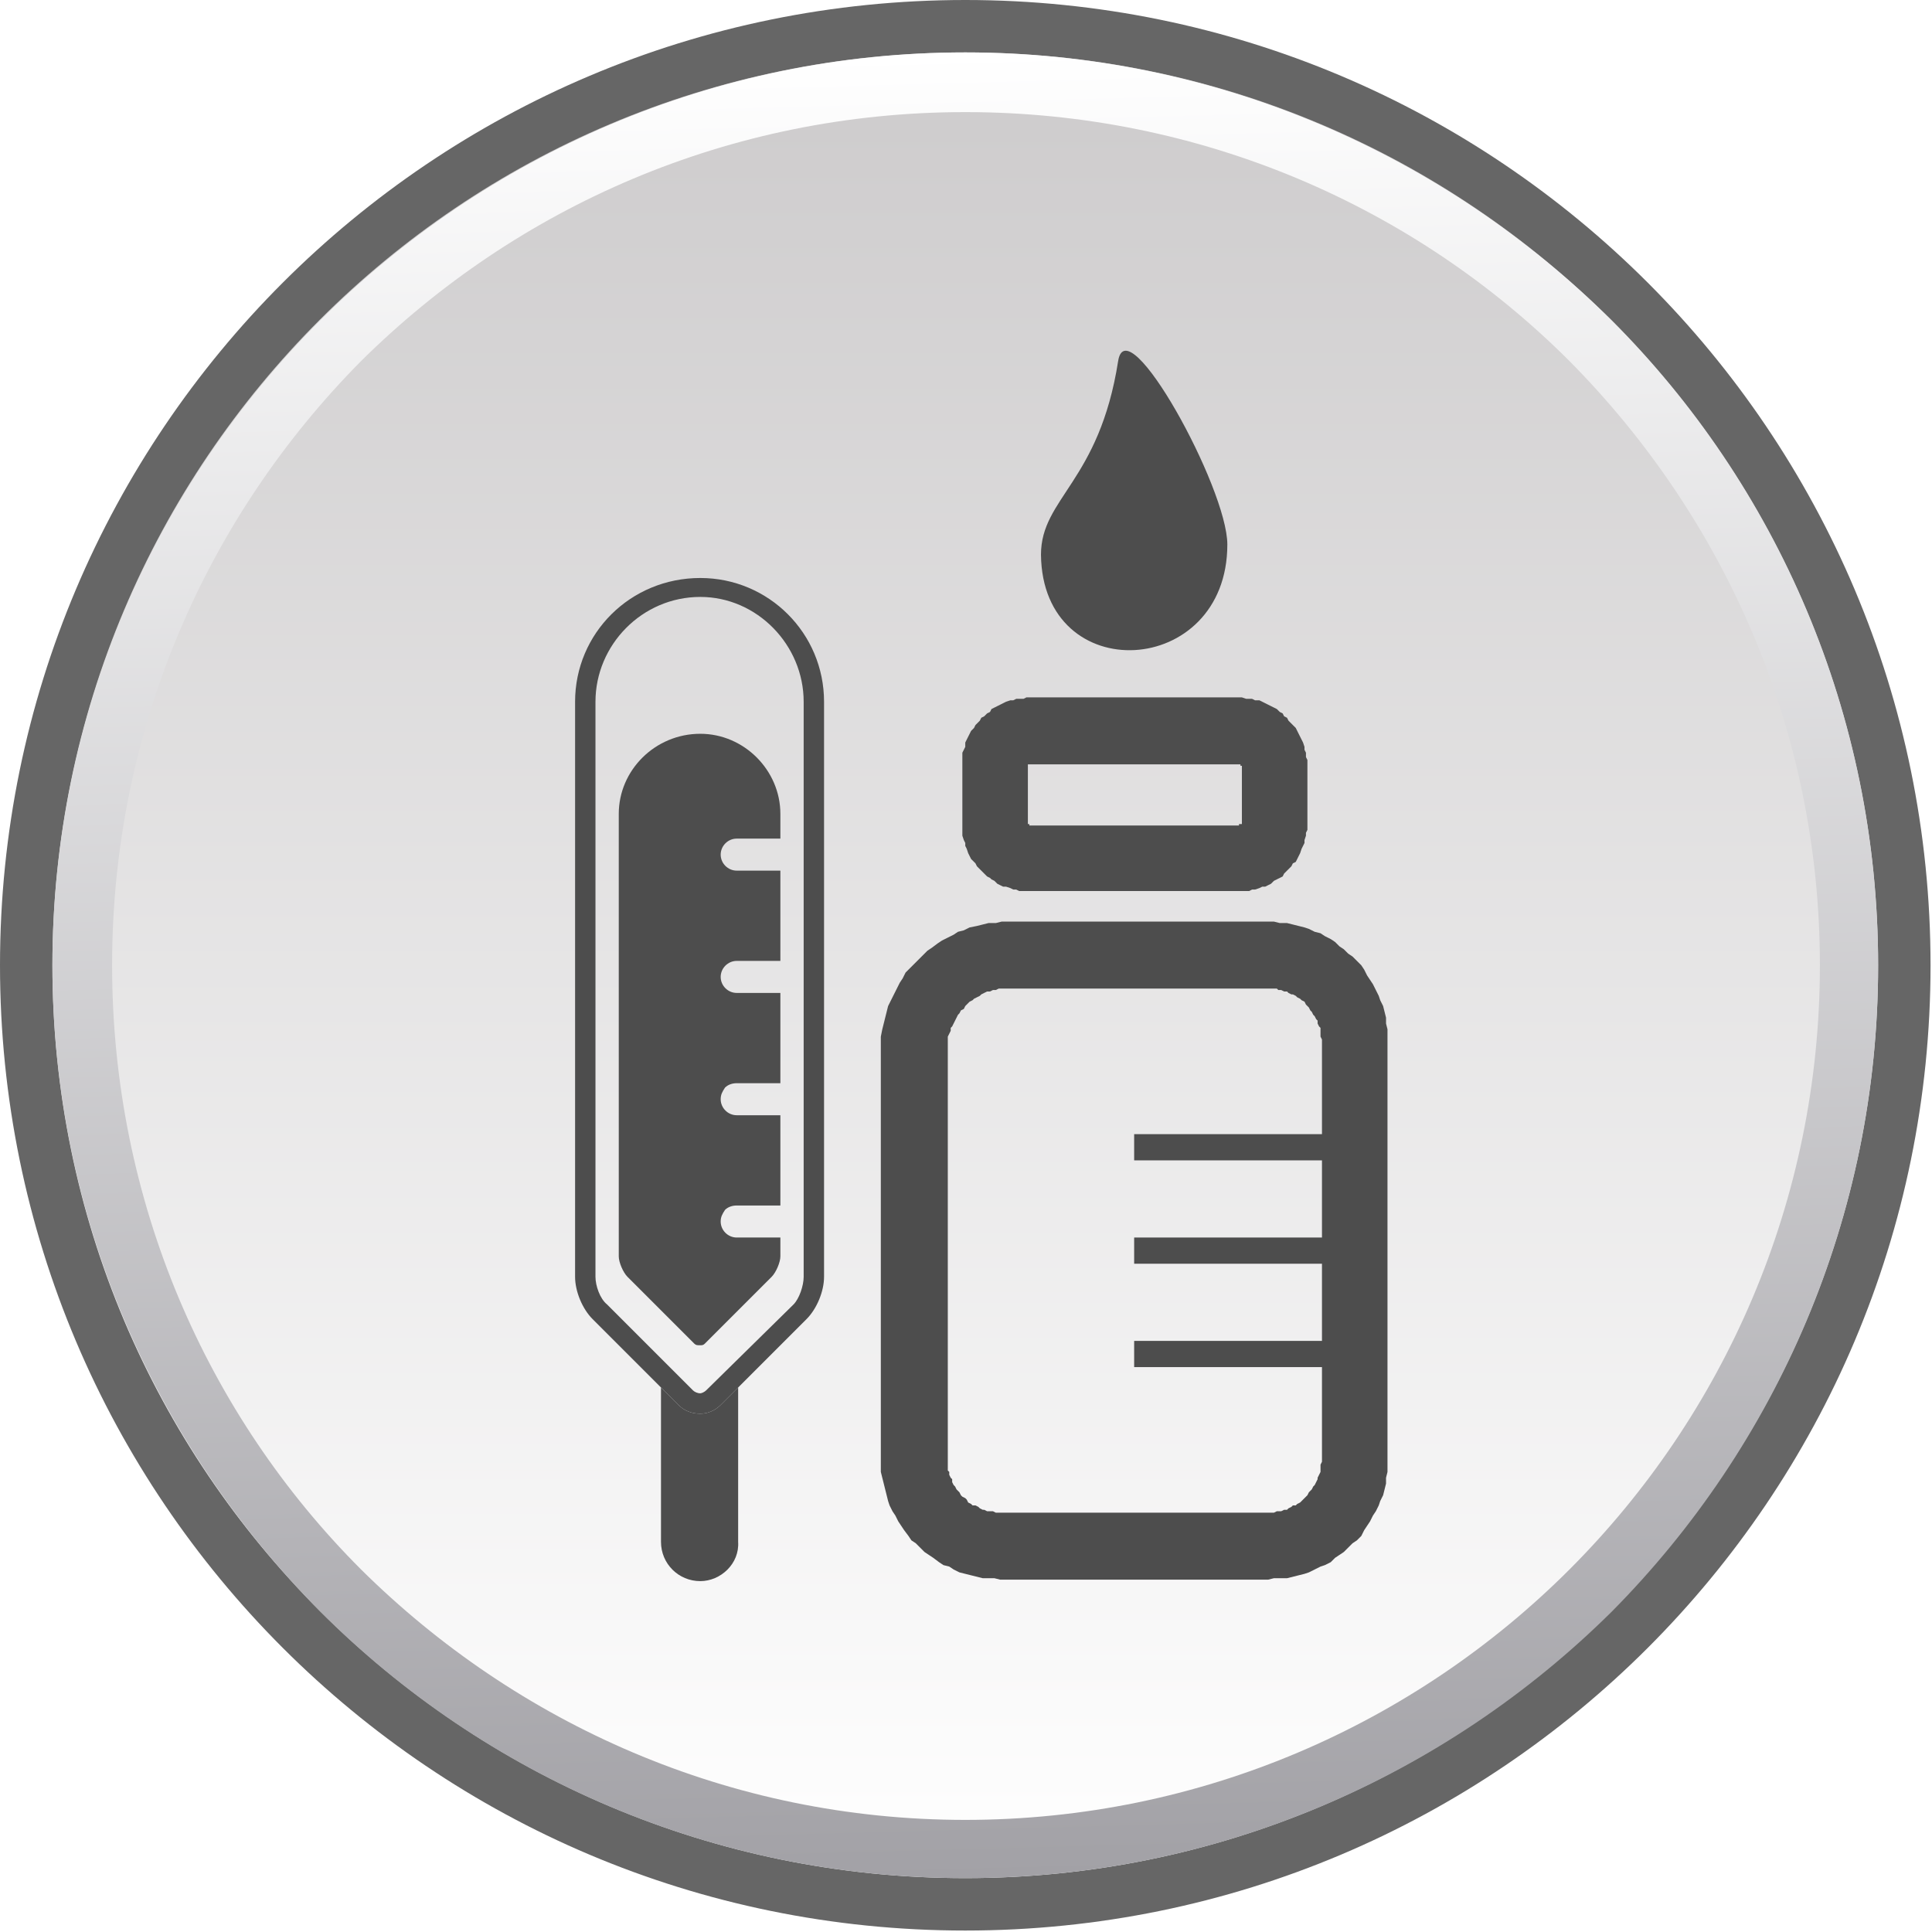
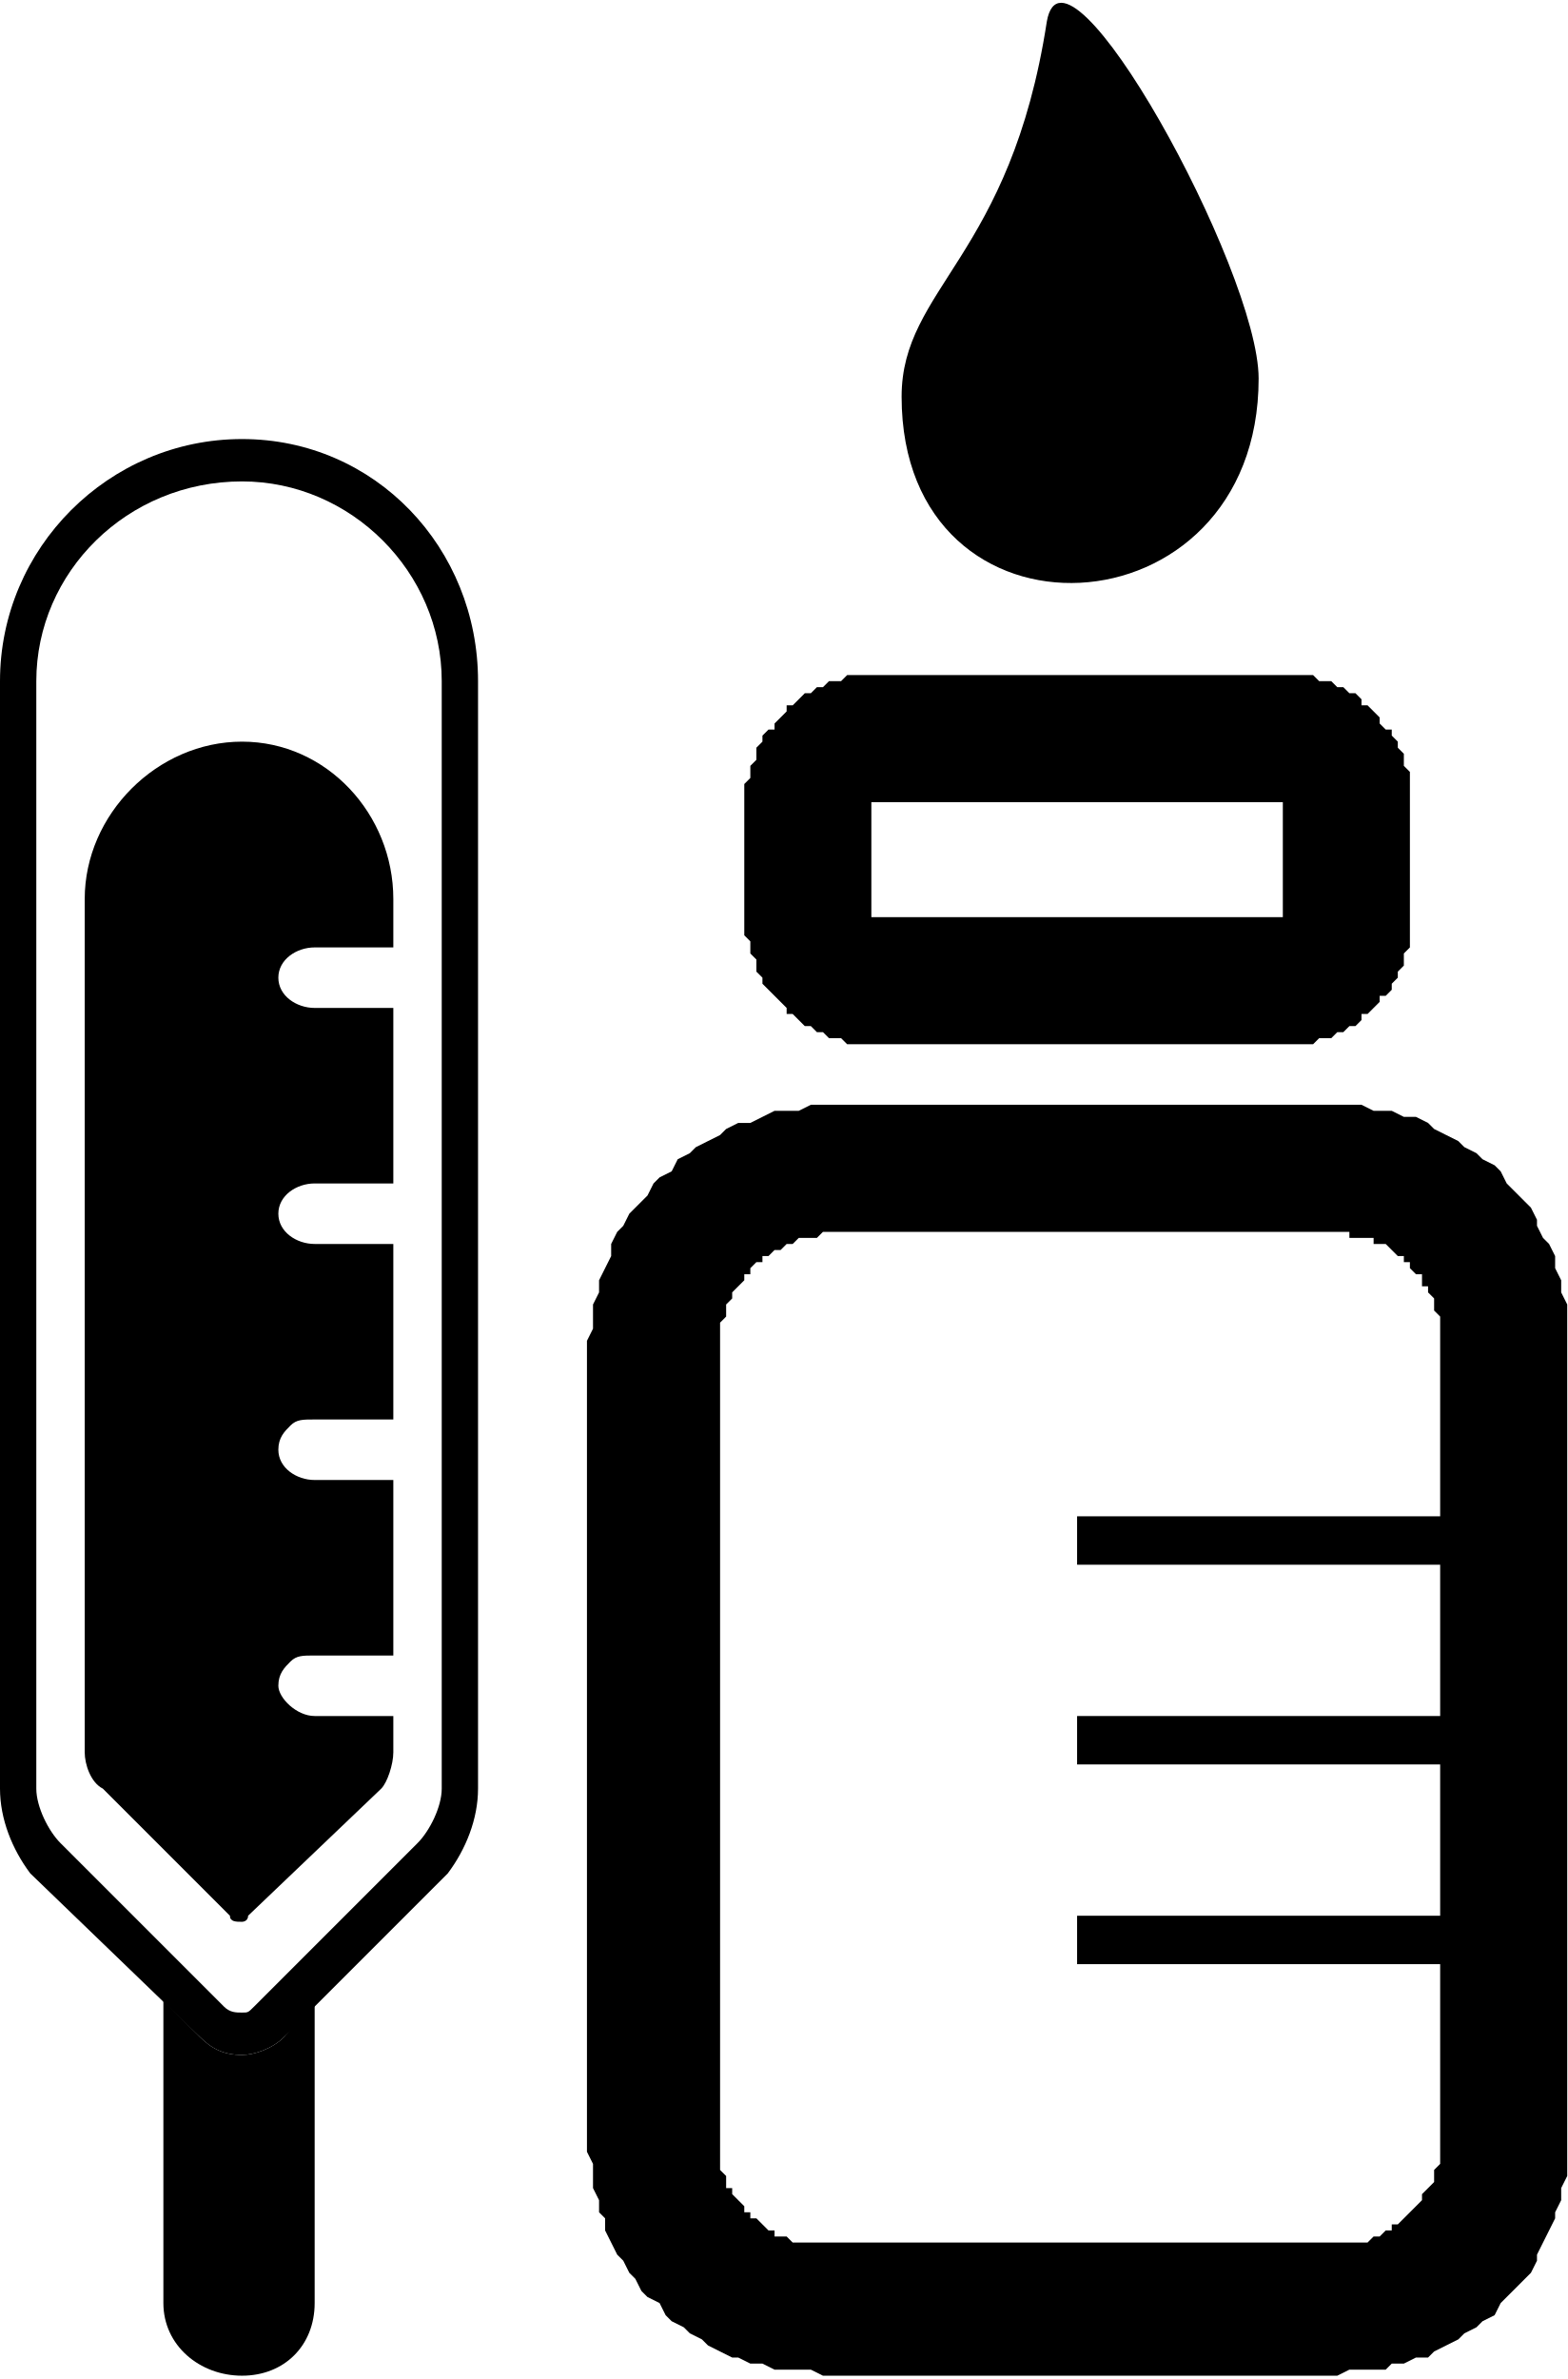
- <svg xmlns="http://www.w3.org/2000/svg" xml:space="preserve" width="336px" height="336px" version="1.1" style="shape-rendering:geometricPrecision; text-rendering:geometricPrecision; image-rendering:optimizeQuality; fill-rule:evenodd; clip-rule:evenodd" viewBox="0 0 13.27 13.27">
+ <svg xmlns="http://www.w3.org/2000/svg" xml:space="preserve" width="141px" height="214px" version="1.1" style="shape-rendering:geometricPrecision; text-rendering:geometricPrecision; image-rendering:optimizeQuality; fill-rule:evenodd; clip-rule:evenodd" viewBox="0 0 2.59 3.92">
  <defs>
    <style type="text/css">
   
-     .str0 {stroke:#666666;stroke-width:0.36;stroke-miterlimit:2.613}
-     .fil1 {fill:none}
-     .fil4 {fill:#4D4D4D}
-     .fil3 {fill:#4D4D4D;fill-rule:nonzero}
-     .fil0 {fill:url(#id0)}
-     .fil2 {fill:url(#id1);fill-rule:nonzero}
+     .fil1 {fill:black}
+     .fil0 {fill:black;fill-rule:nonzero}
   
  </style>
-     <linearGradient id="id0" gradientUnits="userSpaceOnUse" x1="6.63" y1="0.13" x2="6.63" y2="12.94">
-       <stop offset="0" style="stop-opacity:1; stop-color:#CCCACB" />
-       <stop offset="1" style="stop-opacity:1; stop-color:white" />
-     </linearGradient>
-     <linearGradient id="id1" gradientUnits="userSpaceOnUse" x1="6.8" y1="12.9" x2="6.46" y2="0.37">
-       <stop offset="0" style="stop-opacity:1; stop-color:#A2A1A6" />
-       <stop offset="1" style="stop-opacity:1; stop-color:white" />
-     </linearGradient>
  </defs>
  <g id="Layer_x0020_1">
-     <g id="_877217104">
-       <circle class="fil0" cx="6.63" cy="6.54" r="6.41" />
-       <circle class="fil1 str0" cx="6.63" cy="6.63" r="6.45" />
-       <path class="fil2" d="M6.63 0.36c1.73,0 3.3,0.71 4.44,1.84 1.13,1.13 1.83,2.7 1.83,4.43 0,1.73 -0.7,3.3 -1.83,4.44 -1.14,1.13 -2.71,1.83 -4.44,1.83 -1.73,0 -3.3,-0.7 -4.43,-1.83 -1.13,-1.14 -1.84,-2.71 -1.84,-4.44 0,-1.73 0.71,-3.3 1.84,-4.43 1.13,-1.13 2.7,-1.84 4.43,-1.84zm4.15 2.12c-1.06,-1.06 -2.53,-1.71 -4.15,-1.71 -1.62,0 -3.08,0.65 -4.15,1.71 -1.06,1.07 -1.71,2.53 -1.71,4.15 0,1.62 0.65,3.09 1.71,4.15 1.07,1.06 2.53,1.72 4.15,1.72 1.62,0 3.09,-0.66 4.15,-1.72 1.06,-1.06 1.72,-2.53 1.72,-4.15 0,-1.62 -0.66,-3.08 -1.72,-4.15z" />
-       <path class="fil3" d="M8.43 3.74c0,0.92 -1.27,0.99 -1.28,0.07 0,-0.39 0.4,-0.5 0.53,-1.33 0.06,-0.38 0.75,0.87 0.75,1.26z" />
+     <g id="_831725376">
+       <path class="fil0" d="M2.08 0.62c0,0.43 -0.59,0.46 -0.59,0.03 0,-0.18 0.18,-0.23 0.24,-0.62 0.03,-0.17 0.35,0.41 0.35,0.59z" />
      <g>
-         <path class="fil3" d="M8.71 6.79l-1.79 0 0 -0.46 1.79 0 0 0 0 0.46zm0.82 0.37l-0.45 0 0 0 0 -0.02 -0.01 -0.02 0 -0.02 0 -0.02 0 -0.02 -0.01 -0.01 -0.01 -0.02 0 -0.02 -0.01 -0.01 -0.01 -0.02 -0.01 -0.01 -0.01 -0.02 -0.01 -0.01 -0.01 -0.02 -0.01 -0.01 -0.01 -0.01 -0.01 -0.02 -0.02 -0.01 -0.01 -0.01 -0.02 -0.01 -0.01 -0.01 -0.02 -0.01 -0.01 0 -0.02 -0.01 -0.01 -0.01 -0.02 0 -0.02 -0.01 -0.02 0 -0.01 -0.01 -0.02 0 -0.02 0 -0.02 0 0 -0.46 0.04 0 0.04 0.01 0.05 0 0.04 0.01 0.04 0.01 0.04 0.01 0.03 0.01 0.04 0.02 0.04 0.01 0.03 0.02 0.04 0.02 0.03 0.02 0.03 0.03 0.03 0.02 0.03 0.03 0.03 0.02 0.03 0.03 0.03 0.03 0.02 0.03 0.02 0.04 0.02 0.03 0.02 0.03 0.02 0.04 0.02 0.04 0.01 0.03 0.02 0.04 0.01 0.04 0.01 0.04 0 0.04 0.01 0.04 0 0.04 0 0.05 0 0zm-0.45 2.86l0 -2.86 0.45 0 0 2.86 0 0 -0.45 0zm-0.37 0.83l0 -0.46 0 0 0.02 0 0.02 0 0.02 -0.01 0.01 0 0.02 0 0.02 -0.01 0.02 0 0.01 -0.01 0.02 -0.01 0.01 -0.01 0.02 0 0.01 -0.01 0.02 -0.01 0.01 -0.01 0.02 -0.02 0.01 -0.01 0.01 -0.01 0.01 -0.02 0.01 -0.01 0.01 -0.01 0.01 -0.02 0.01 -0.01 0.01 -0.02 0.01 -0.02 0 -0.01 0.01 -0.02 0.01 -0.02 0 -0.01 0 -0.02 0 -0.02 0.01 -0.02 0 -0.02 0.45 0 0 0.04 0 0.05 -0.01 0.04 0 0.04 -0.01 0.04 -0.01 0.04 -0.02 0.04 -0.01 0.03 -0.02 0.04 -0.02 0.03 -0.02 0.04 -0.02 0.03 -0.02 0.03 -0.02 0.04 -0.03 0.03 -0.03 0.02 -0.03 0.03 -0.03 0.03 -0.03 0.02 -0.03 0.02 -0.03 0.03 -0.04 0.02 -0.03 0.01 -0.04 0.02 -0.04 0.02 -0.03 0.01 -0.04 0.01 -0.04 0.01 -0.04 0.01 -0.05 0 -0.04 0 -0.04 0.01 0 0zm-1.84 -0.46l1.84 0 0 0.46 -1.84 0 0 0 0 -0.46zm-0.82 -0.37l0.46 0 0 0 0 0.02 0 0.02 0 0.02 0 0.02 0.01 0.01 0 0.02 0.01 0.02 0.01 0.01 0 0.02 0.01 0.02 0.01 0.01 0.01 0.02 0.01 0.01 0.01 0.01 0.01 0.02 0.01 0.01 0.02 0.01 0.01 0.01 0.01 0.02 0.02 0.01 0.01 0.01 0.02 0 0.02 0.01 0.01 0.01 0.02 0.01 0.01 0 0.02 0.01 0.02 0 0.02 0 0.02 0.01 0.01 0 0.02 0 0 0.46 -0.04 -0.01 -0.04 0 -0.04 0 -0.04 -0.01 -0.04 -0.01 -0.04 -0.01 -0.04 -0.01 -0.04 -0.02 -0.03 -0.02 -0.04 -0.01 -0.03 -0.02 -0.04 -0.03 -0.03 -0.02 -0.03 -0.02 -0.03 -0.03 -0.03 -0.03 -0.03 -0.02 -0.02 -0.03 -0.03 -0.04 -0.02 -0.03 -0.02 -0.03 -0.02 -0.04 -0.02 -0.03 -0.02 -0.04 -0.01 -0.03 -0.01 -0.04 -0.01 -0.04 -0.01 -0.04 -0.01 -0.04 -0.01 -0.04 0 -0.05 0 -0.04 0 0zm0.46 -2.81l0 2.81 -0.46 0 0 -2.81 0 0 0.46 0zm0.41 -0.88l0 0.46 0 0 -0.02 0 -0.02 0 -0.02 0 -0.02 0.01 -0.02 0 -0.02 0.01 -0.02 0 -0.02 0.01 -0.02 0.01 -0.01 0.01 -0.02 0.01 -0.02 0.01 -0.01 0.01 -0.02 0.01 -0.02 0.02 -0.01 0.01 -0.01 0.02 -0.02 0.01 -0.01 0.02 -0.01 0.01 -0.01 0.02 -0.01 0.02 -0.01 0.02 -0.01 0.02 -0.01 0.01 0 0.02 -0.01 0.02 -0.01 0.02 0 0.02 0 0.02 0 0.03 0 0.02 -0.46 0 0 -0.05 0 -0.04 0.01 -0.05 0.01 -0.04 0.01 -0.04 0.01 -0.04 0.01 -0.04 0.02 -0.04 0.02 -0.04 0.02 -0.04 0.02 -0.04 0.02 -0.03 0.02 -0.04 0.03 -0.03 0.03 -0.03 0.03 -0.03 0.03 -0.03 0.03 -0.03 0.03 -0.02 0.04 -0.03 0.03 -0.02 0.04 -0.02 0.04 -0.02 0.03 -0.02 0.04 -0.01 0.04 -0.02 0.05 -0.01 0.04 -0.01 0.04 -0.01 0.05 0 0.04 -0.01 0.04 0 0 0z" />
+         <path class="fil0" d="M2.21 2.03l-0.83 0 0 -0.21 0.83 0 0 0 0 0.21zm0.38 0.17l-0.21 0 0 0 0 -0.01 0 0 0 -0.01 0 -0.01 -0.01 -0.01 0 -0.01 0 0 0 -0.01 -0.01 -0.01 0 -0.01 -0.01 0 0 -0.01 0 -0.01 -0.01 0 -0.01 -0.01 0 -0.01 -0.01 0 0 -0.01 -0.01 0 -0.01 -0.01 0 0 -0.01 -0.01 -0.01 0 -0.01 0 0 -0.01 -0.01 0 -0.01 0 -0.01 0 -0.01 0 0 -0.01 -0.01 0 -0.01 0 0 -0.21 0.02 0 0.02 0 0.02 0.01 0.02 0 0.01 0 0.02 0.01 0.02 0 0.02 0.01 0.01 0.01 0.02 0.01 0.02 0.01 0.01 0.01 0.02 0.01 0.01 0.01 0.02 0.01 0.01 0.01 0.01 0.02 0.01 0.01 0.02 0.02 0.01 0.01 0.01 0.02 0 0.01 0.01 0.02 0.01 0.01 0.01 0.02 0 0.02 0.01 0.02 0 0.02 0.01 0.02 0 0.01 0 0.02 0 0.02 0 0zm-0.21 1.33l0 -1.33 0.21 0 0 1.33 0 0 -0.21 0zm-0.17 0.39l0 -0.22 0 0 0.01 0 0.01 0 0 0 0.01 0 0.01 0 0.01 0 0.01 -0.01 0 0 0.01 0 0.01 -0.01 0.01 0 0 -0.01 0.01 0 0.01 -0.01 0 0 0.01 -0.01 0 0 0.01 -0.01 0.01 -0.01 0 0 0 -0.01 0.01 -0.01 0 0 0.01 -0.01 0 -0.01 0 -0.01 0 0 0.01 -0.01 0 -0.01 0 -0.01 0 -0.01 0 -0.01 0.21 0 0 0.02 0 0.02 0 0.02 -0.01 0.02 0 0.02 -0.01 0.02 0 0.01 -0.01 0.02 -0.01 0.02 -0.01 0.02 0 0.01 -0.01 0.02 -0.01 0.01 -0.02 0.02 -0.01 0.01 -0.01 0.01 -0.01 0.02 -0.02 0.01 -0.01 0.01 -0.02 0.01 -0.01 0.01 -0.02 0.01 -0.02 0.01 -0.01 0.01 -0.02 0 -0.02 0.01 -0.02 0 -0.01 0.01 -0.02 0 -0.02 0 -0.02 0 -0.02 0.01 0 0zm-0.85 -0.22l0.85 0 0 0.22 -0.85 0 0 0 0 -0.22zm-0.39 -0.17l0.22 0 0 0 0 0.01 0 0.01 0 0.01 0 0.01 0 0.01 0 0 0.01 0.01 0 0.01 0 0.01 0.01 0 0 0.01 0.01 0.01 0 0 0.01 0.01 0 0.01 0.01 0 0 0.01 0.01 0 0.01 0.01 0 0 0.01 0.01 0.01 0 0 0.01 0.01 0 0.01 0 0.01 0.01 0 0 0.01 0 0.01 0 0.01 0 0.01 0 0.01 0 0 0.22 -0.02 -0.01 -0.02 0 -0.02 0 -0.02 0 -0.02 -0.01 -0.02 0 -0.02 -0.01 -0.01 0 -0.02 -0.01 -0.02 -0.01 -0.01 -0.01 -0.02 -0.01 -0.01 -0.01 -0.02 -0.01 -0.01 -0.01 -0.01 -0.02 -0.02 -0.01 -0.01 -0.01 -0.01 -0.02 -0.01 -0.01 -0.01 -0.02 -0.01 -0.01 -0.01 -0.02 -0.01 -0.02 0 -0.02 -0.01 -0.01 0 -0.02 -0.01 -0.02 0 -0.02 0 -0.02 -0.01 -0.02 0 -0.02 0 0zm0.22 -1.3l0 1.3 -0.22 0 0 -1.3 0 0 0.22 0zm0.19 -0.41l0 0.21 0 0 -0.01 0 -0.01 0 -0.01 0.01 -0.01 0 -0.01 0 -0.01 0 -0.01 0.01 0 0 -0.01 0 -0.01 0.01 -0.01 0 -0.01 0.01 -0.01 0 0 0.01 -0.01 0 -0.01 0.01 0 0.01 -0.01 0 0 0.01 -0.01 0.01 -0.01 0.01 0 0.01 0 0 -0.01 0.01 0 0.01 0 0.01 -0.01 0.01 0 0.01 0 0.01 0 0.01 0 0.01 0 0.01 -0.22 0 0 -0.02 0.01 -0.02 0 -0.02 0 -0.02 0.01 -0.02 0 -0.02 0.01 -0.02 0.01 -0.02 0 -0.02 0.01 -0.02 0.01 -0.01 0.01 -0.02 0.02 -0.02 0.01 -0.01 0.01 -0.02 0.01 -0.01 0.02 -0.01 0.01 -0.02 0.02 -0.01 0.01 -0.01 0.02 -0.01 0.02 -0.01 0.01 -0.01 0.02 -0.01 0.02 0 0.02 -0.01 0.02 -0.01 0.02 0 0.02 0 0.02 -0.01 0.02 0 0.02 0 0 0z" />
      </g>
      <g>
-         <path class="fil3" d="M8.51 5.25l-1.43 0 0 -0.46 1.43 0 0 0 0 0.46zm0.47 0.02l-0.45 0 0 0 0 0 0 0 0 0 0 -0.01 0 0 0 0 0 0 0 0 0 0 0 0 0 0 0 0 0 0 -0.01 0 0 0 0 0 0 0 0 0 0 -0.01 0 0 0 0 0 0 0 0 0 0 -0.01 0 0 0 0 0 0 0 0 0 0 0 0 0 0 0 0 -0.46 0.02 0 0.03 0.01 0.02 0 0.02 0 0.02 0.01 0.03 0 0.02 0.01 0.02 0.01 0.02 0.01 0.02 0.01 0.02 0.01 0.02 0.01 0.02 0.02 0.02 0.01 0.01 0.02 0.02 0.01 0.01 0.02 0.02 0.02 0.01 0.01 0.02 0.02 0.01 0.02 0.01 0.02 0.01 0.02 0.01 0.02 0.01 0.02 0.01 0.03 0 0.02 0.01 0.02 0 0.03 0.01 0.02 0 0.02 0 0.03 0 0zm-0.45 0.38l0 -0.38 0.45 0 0 0.38 0 0 -0.45 0zm-0.02 0.47l0 -0.45 0 0 0 0 0 0 0 0 0 0 0 0 0 -0.01 0 0 0.01 0 0 0 0 0 0 0 0 0 0 0 0 0 0 0 0 0 0 0 0 0 0.01 0 0 0 0 0 0 0 0 -0.01 0 0 0 0 0 0 0 0 0 0 0 0 0 0 0 0 0 0 0.45 0 0 0.02 0 0.03 -0.01 0.02 0 0.02 -0.01 0.03 0 0.02 -0.01 0.02 -0.01 0.02 -0.01 0.03 -0.01 0.02 -0.01 0.02 -0.01 0.02 -0.02 0.01 -0.01 0.02 -0.02 0.02 -0.01 0.01 -0.02 0.02 -0.01 0.02 -0.02 0.01 -0.02 0.01 -0.02 0.01 -0.02 0.02 -0.02 0.01 -0.02 0.01 -0.02 0 -0.02 0.01 -0.03 0.01 -0.02 0 -0.02 0.01 -0.02 0 -0.03 0 -0.02 0 0 0zm-1.43 -0.45l1.43 0 0 0.45 -1.43 0 0 0 0 -0.45zm-0.47 -0.02l0.45 0 0 0 0 0 0 0 0 0 0 0 0 0 0 0 0 0 0 0 0 0 0 0.01 0 0 0 0 0 0 0 0 0 0 0 0 0 0 0 0 0 0 0 0 0 0 0.01 0 0 0 0 0 0 0 0 0 0 0.01 0 0 0 0 0 0 0 0 0.01 0 0 0.45 -0.03 0 -0.02 0 -0.03 0 -0.02 -0.01 -0.02 0 -0.02 -0.01 -0.03 -0.01 -0.02 0 -0.02 -0.01 -0.02 -0.01 -0.02 -0.02 -0.02 -0.01 -0.01 -0.01 -0.02 -0.01 -0.02 -0.02 -0.02 -0.02 -0.01 -0.01 -0.02 -0.02 -0.01 -0.02 -0.01 -0.01 -0.02 -0.02 -0.01 -0.02 -0.01 -0.02 -0.01 -0.03 -0.01 -0.02 0 -0.02 -0.01 -0.02 -0.01 -0.03 0 -0.02 0 -0.02 0 -0.03 0 -0.02 0 0zm0.45 -0.38l0 0.38 -0.45 0 0 -0.38 0 0 0.45 0zm0.02 -0.48l0 0.46 0 0 -0.01 0 0 0 0 0 0 0 0 0 0 0 0 0 0 0 0 0 0 0 -0.01 0 0 0 0 0 0 0.01 0 0 0 0 0 0 0 0 0 0 0 0 0 0 0 0 0 0 0 0 0 0 0 0 0 0 0 0 0 0.01 0 0 0 0 0 0 -0.45 0 0 -0.03 0 -0.02 0 -0.02 0 -0.03 0.01 -0.02 0.01 -0.02 0 -0.03 0.01 -0.02 0.01 -0.02 0.01 -0.02 0.01 -0.02 0.02 -0.02 0.01 -0.02 0.01 -0.01 0.02 -0.02 0.01 -0.02 0.02 -0.01 0.02 -0.02 0.02 -0.01 0.01 -0.02 0.02 -0.01 0.02 -0.01 0.02 -0.01 0.02 -0.01 0.02 -0.01 0.03 -0.01 0.02 0 0.02 -0.01 0.02 0 0.03 0 0.02 -0.01 0.03 0 0 0z" />
+         <path class="fil0" d="M2.11 1.32l-0.66 0 0 -0.21 0.66 0 0 0 0 0.21zm0.22 0.01l-0.21 0 0 0 0 0 0 0 0 0 0 0 0 0 0 0 0 0 0 -0.01 0 0 0 0 0 0 0 0 0 0 0 0 0 0 0 0 0 0 0 0 0 0 0 0 0 0 0 0 0 0 0 0 0 0 0 0 0 0 0 0 0 0 0 0 0 0 -0.01 0 0 -0.21 0.02 0 0.01 0 0.01 0 0.01 0 0.01 0 0.01 0.01 0.01 0 0.01 0 0.01 0.01 0.01 0 0.01 0.01 0.01 0 0.01 0.01 0 0.01 0.01 0 0.01 0.01 0.01 0.01 0 0.01 0.01 0.01 0.01 0 0 0.01 0.01 0.01 0 0.01 0.01 0.01 0 0.01 0 0.01 0.01 0.01 0 0.01 0 0.01 0 0.01 0 0.02 0 0.01 0 0zm-0.21 0.17l0 -0.17 0.21 0 0 0.17 0 0 -0.21 0zm-0.01 0.22l0 -0.21 0 0 0.01 0 0 0 0 0 0 0 0 0 0 0 0 0 0 0 0 0 0 0 0 0 0 0 0 0 0 0 0 0 0 0 0 0 0 0 0 0 0 0 0 0 0 0 0 0 0 0 0 0 0 0 0 0 0 0 0 0 0 -0.01 0 0 0 0 0.21 0 0 0.02 0 0.01 0 0.01 0 0.01 0 0.01 -0.01 0.01 0 0.01 0 0.01 -0.01 0.01 0 0.01 -0.01 0.01 0 0.01 -0.01 0.01 -0.01 0 0 0.01 -0.01 0.01 -0.01 0.01 -0.01 0 0 0.01 -0.01 0.01 -0.01 0 -0.01 0.01 -0.01 0 -0.01 0.01 -0.01 0 -0.01 0 -0.01 0.01 -0.01 0 -0.01 0 -0.01 0 -0.01 0 -0.02 0 0 0zm-0.66 -0.21l0.66 0 0 0.21 -0.66 0 0 0 0 -0.21zm-0.22 -0.01l0.21 0 0 0 0 0 0 0 0 0.01 0 0 0 0 0 0 0 0 0 0 0 0 0 0 0 0 0 0 0 0 0 0 0 0 0 0 0 0 0 0 0 0 0 0 0.01 0 0 0 0 0 0 0 0 0 0 0 0 0 0 0 0 0 0 0 0 0 0 0 0 0.21 -0.01 0 -0.01 0 -0.01 0 -0.01 0 -0.01 0 -0.01 -0.01 -0.01 0 -0.01 0 -0.01 -0.01 -0.01 0 -0.01 -0.01 -0.01 0 -0.01 -0.01 -0.01 -0.01 -0.01 0 0 -0.01 -0.01 -0.01 -0.01 -0.01 0 0 -0.01 -0.01 -0.01 -0.01 0 -0.01 -0.01 -0.01 0 -0.01 0 -0.01 -0.01 -0.01 0 -0.01 0 -0.01 -0.01 -0.01 0 -0.01 0 -0.01 0 -0.02 0 0zm0.21 -0.17l0 0.17 -0.21 0 0 -0.17 0 0 0.21 0zm0.01 -0.22l0 0.21 0 0 0 0 0 0 0 0 0 0 0 0 0 0 0 0 0 0 0 0 0 0 0 0 -0.01 0 0 0 0 0 0 0 0 0 0 0 0 0 0 0 0 0 0 0 0 0 0 0 0 0 0 0.01 0 0 0 0 0 0 0 0 0 0 0 0 0 0 -0.21 0 0 -0.01 0 -0.02 0 -0.01 0.01 -0.01 0 -0.01 0 -0.01 0.01 -0.01 0 -0.01 0 -0.01 0.01 -0.01 0 -0.01 0.01 -0.01 0.01 0 0 -0.01 0.01 -0.01 0.01 -0.01 0 -0.01 0.01 0 0.01 -0.01 0.01 -0.01 0.01 0 0.01 -0.01 0.01 0 0.01 -0.01 0.01 0 0.01 0 0.01 -0.01 0.01 0 0.01 0 0.01 0 0.01 0 0.01 0 0 0z" />
      </g>
      <g>
-         <polygon class="fil3" points="9.32,7.97 7.79,7.97 7.79,7.79 9.32,7.79 " />
+         <polygon class="fil0" points="2.49,2.58 1.78,2.58 1.78,2.5 2.49,2.5 " />
      </g>
      <g>
-         <polygon class="fil3" points="9.32,8.68 7.79,8.68 7.79,8.5 9.32,8.5 " />
+         <polygon class="fil0" points="2.49,2.91 1.78,2.91 1.78,2.83 2.49,2.83 " />
      </g>
      <g>
-         <polygon class="fil3" points="9.32,9.39 7.79,9.39 7.79,9.21 9.32,9.21 " />
+         <polygon class="fil0" points="2.49,3.24 1.78,3.24 1.78,3.16 2.49,3.16 " />
      </g>
-       <path class="fil4" d="M4.81 9.71c0.05,0 0.1,-0.02 0.14,-0.06l0.12 -0.12 0 1.06c0.01,0.15 -0.12,0.27 -0.26,0.27 -0.15,0 -0.27,-0.12 -0.27,-0.27l0 -1.06 0.12 0.12c0.04,0.04 0.09,0.06 0.15,0.06z" />
-       <path class="fil4" d="M4.09 4.82l0 3.95c0,0.06 0.03,0.15 0.08,0.19l0.59 0.59c0.01,0.01 0.03,0.02 0.05,0.02 0.01,0 0.03,-0.01 0.04,-0.02l0.6 -0.59c0.04,-0.04 0.07,-0.13 0.07,-0.19l0 -3.95c0,-0.39 -0.32,-0.72 -0.71,-0.72 -0.4,0 -0.72,0.33 -0.72,0.72zm0.72 -0.85c0.47,0 0.85,0.38 0.85,0.85l0 3.95c0,0.1 -0.05,0.22 -0.12,0.29l-0.59 0.59c-0.04,0.04 -0.09,0.06 -0.14,0.06 -0.06,0 -0.11,-0.02 -0.15,-0.06l-0.59 -0.59c-0.07,-0.07 -0.12,-0.19 -0.12,-0.29l0 -3.95c0,-0.47 0.38,-0.85 0.86,-0.85z" />
-       <path class="fil4" d="M4.81 5.04c0.3,0 0.55,0.25 0.55,0.55l0 0.17 -0.3 0c-0.06,0 -0.11,0.05 -0.11,0.11 0,0.06 0.05,0.11 0.11,0.11l0.3 0 0 0.62 -0.3 0c-0.06,0 -0.11,0.05 -0.11,0.11 0,0.06 0.05,0.11 0.11,0.11l0.3 0 0 0.62 -0.3 0c-0.03,0 -0.06,0.01 -0.08,0.03 -0.02,0.03 -0.03,0.05 -0.03,0.08 0,0.06 0.05,0.11 0.11,0.11l0.3 0 0 0.62 -0.3 0c-0.03,0 -0.06,0.01 -0.08,0.03 -0.02,0.03 -0.03,0.05 -0.03,0.08 0,0.06 0.05,0.11 0.11,0.11l0.3 0 0 0.13c0,0.04 -0.03,0.11 -0.06,0.14l-0.46 0.46c-0.01,0.01 -0.02,0.01 -0.03,0.01 -0.02,0 -0.03,0 -0.04,-0.01l-0.46 -0.46c-0.03,-0.03 -0.06,-0.1 -0.06,-0.14l0 -3.04c0,-0.3 0.25,-0.55 0.56,-0.55z" />
+       <path class="fil1" d="M0.4 3.39c0.02,0 0.05,-0.01 0.07,-0.03l0.05 -0.06 0 0.5c0,0.07 -0.05,0.12 -0.12,0.12 -0.07,0 -0.13,-0.05 -0.13,-0.12l0 -0.5 0.06 0.06c0.02,0.02 0.04,0.03 0.07,0.03z" />
+       <path class="fil1" d="M0.06 1.12l0 1.83c0,0.03 0.02,0.07 0.04,0.09l0.27 0.27c0.01,0.01 0.02,0.01 0.03,0.01 0.01,0 0.01,0 0.02,-0.01l0.27 -0.27c0.02,-0.02 0.04,-0.06 0.04,-0.09l0 -1.83c0,-0.18 -0.15,-0.33 -0.33,-0.33 -0.19,0 -0.34,0.15 -0.34,0.33zm0.34 -0.4c0.22,0 0.39,0.18 0.39,0.4l0 1.83c0,0.05 -0.02,0.1 -0.05,0.14l-0.27 0.27c-0.02,0.02 -0.05,0.03 -0.07,0.03 -0.03,0 -0.05,-0.01 -0.07,-0.03l-0.28 -0.27c-0.03,-0.04 -0.05,-0.09 -0.05,-0.14l0 -1.83c0,-0.22 0.18,-0.4 0.4,-0.4z" />
+       <path class="fil1" d="M0.4 1.22c0.14,0 0.25,0.12 0.25,0.26l0 0.08 -0.13 0c-0.03,0 -0.06,0.02 -0.06,0.05 0,0.03 0.03,0.05 0.06,0.05l0.13 0 0 0.29 -0.13 0c-0.03,0 -0.06,0.02 -0.06,0.05 0,0.03 0.03,0.05 0.06,0.05l0.13 0 0 0.29 -0.13 0c-0.02,0 -0.03,0 -0.04,0.01 -0.01,0.01 -0.02,0.02 -0.02,0.04 0,0.03 0.03,0.05 0.06,0.05l0.13 0 0 0.29 -0.13 0c-0.02,0 -0.03,0 -0.04,0.01 -0.01,0.01 -0.02,0.02 -0.02,0.04 0,0.02 0.03,0.05 0.06,0.05l0.13 0 0 0.06c0,0.02 -0.01,0.05 -0.02,0.06l-0.22 0.21c0,0.01 -0.01,0.01 -0.01,0.01 -0.01,0 -0.02,0 -0.02,-0.01l-0.21 -0.21c-0.02,-0.01 -0.03,-0.04 -0.03,-0.06l0 -1.41c0,-0.14 0.12,-0.26 0.26,-0.26z" />
    </g>
  </g>
</svg>
